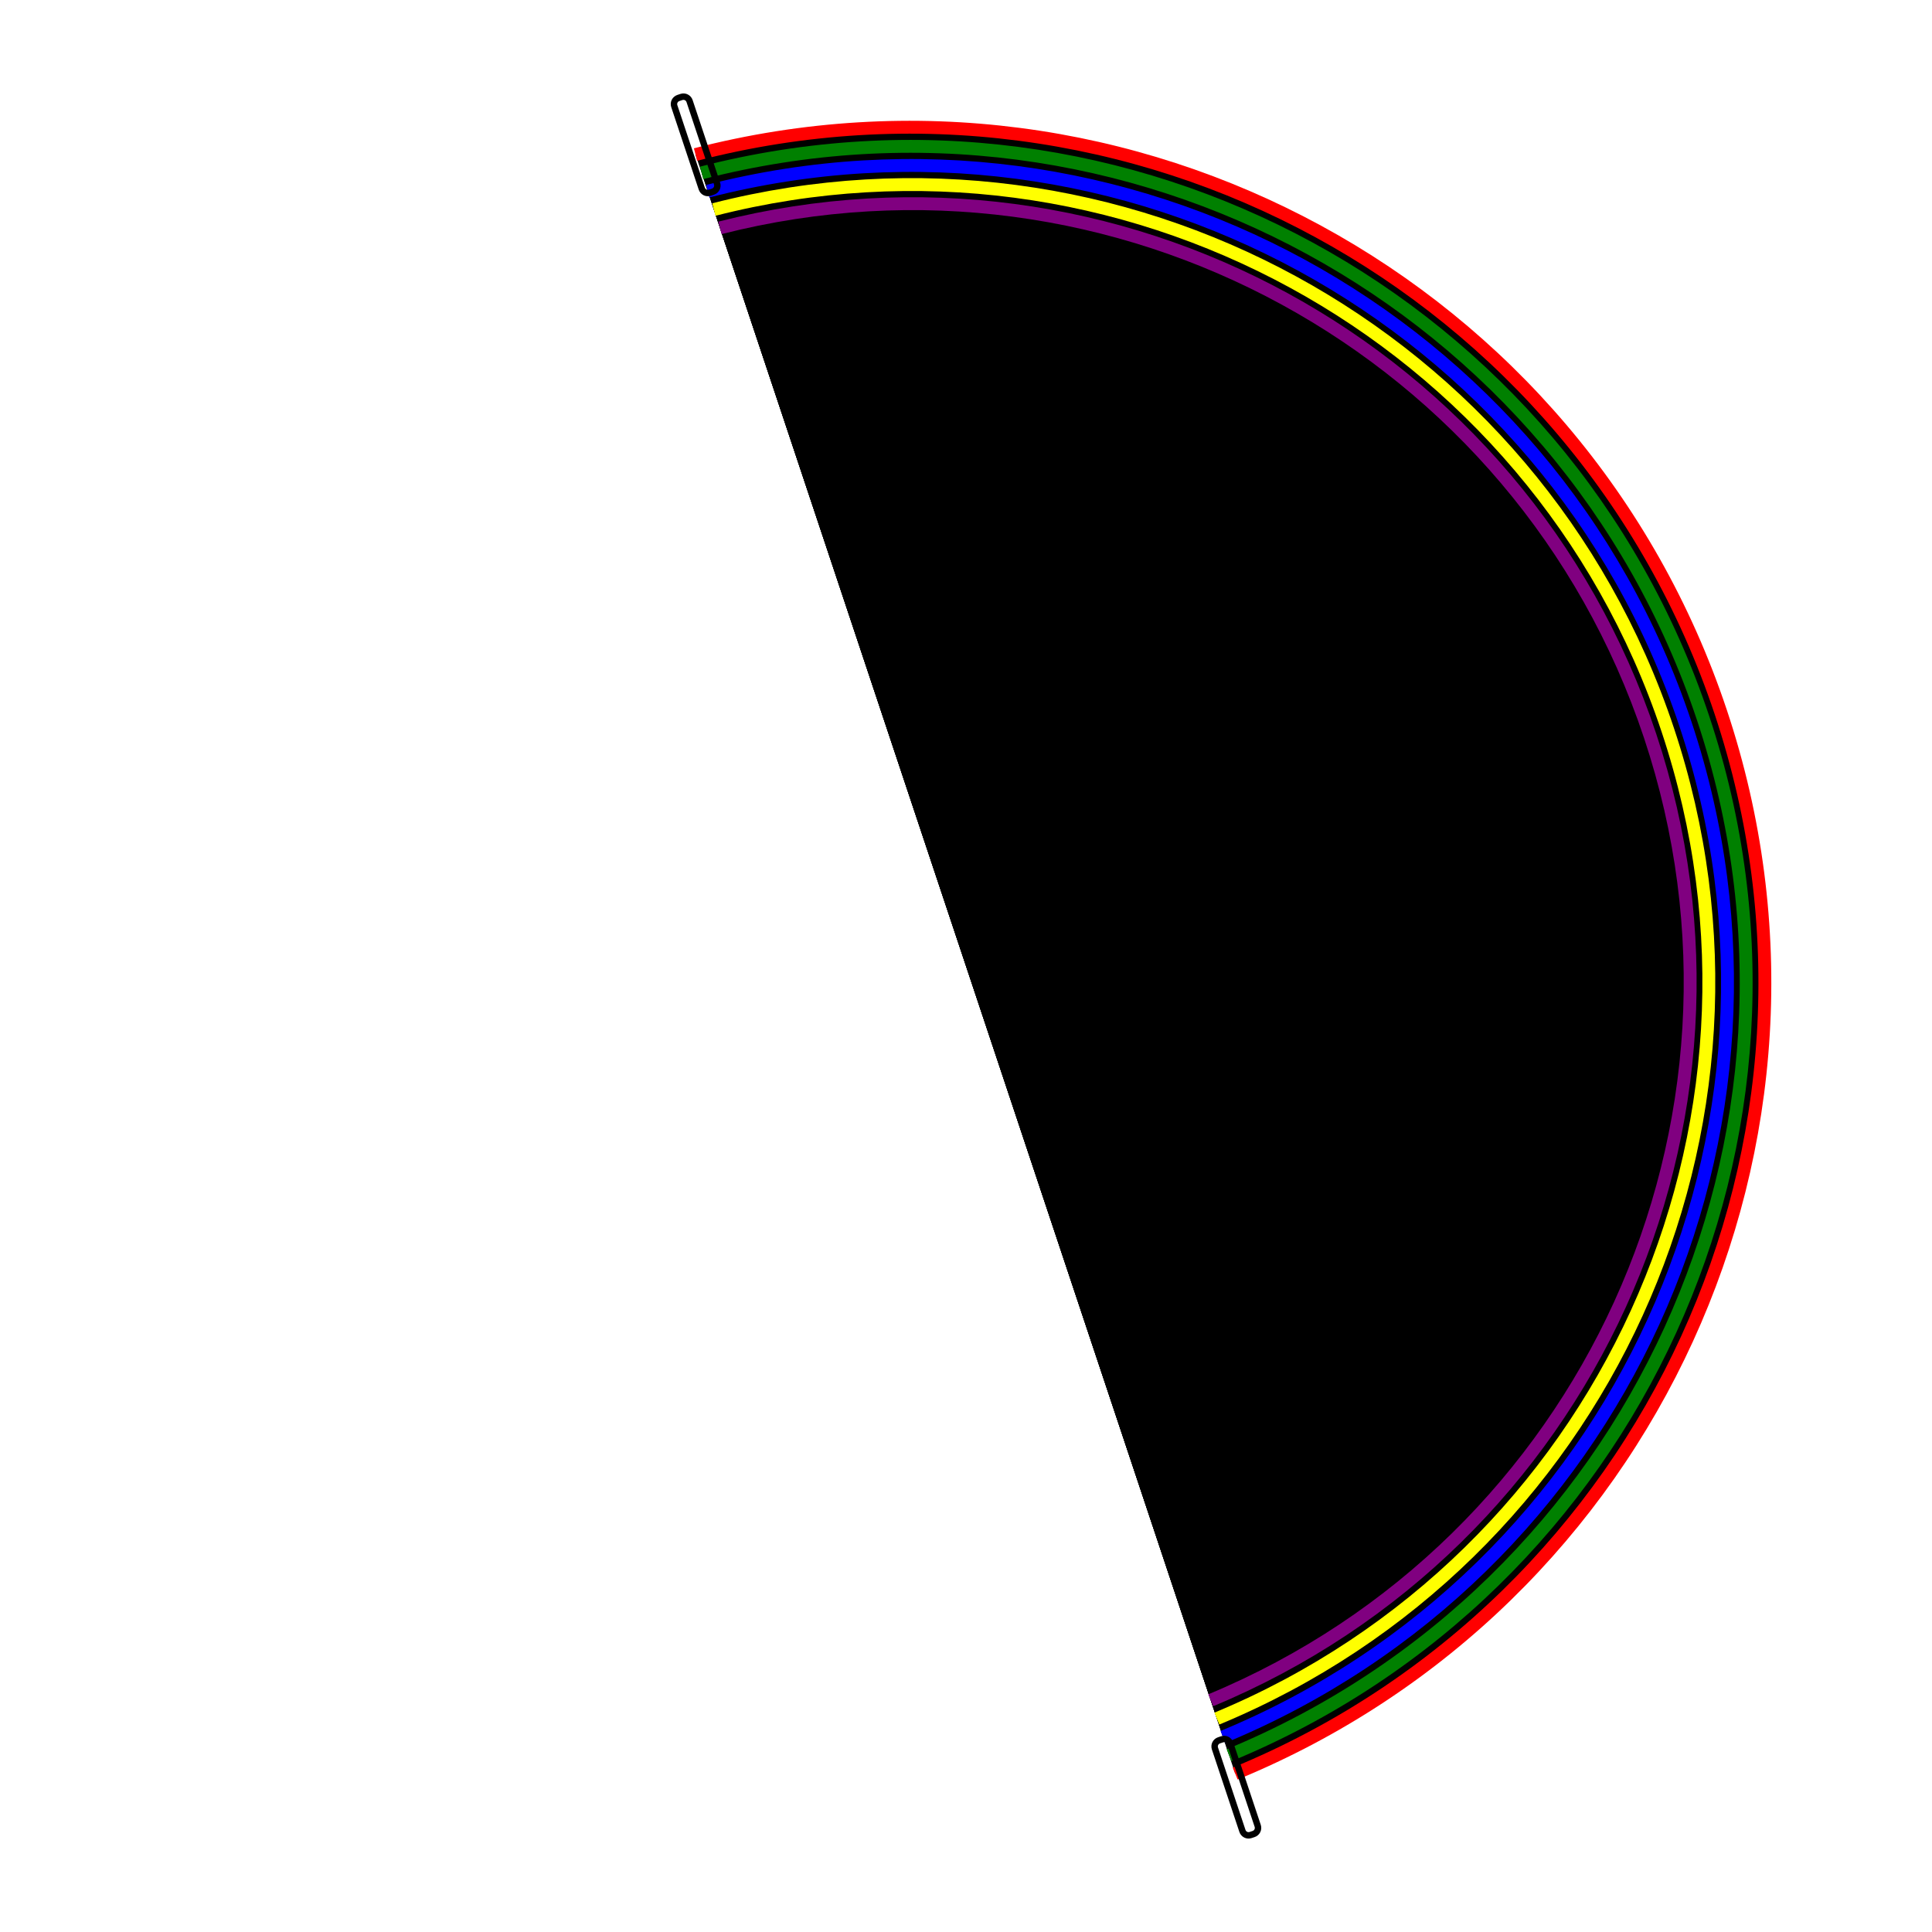
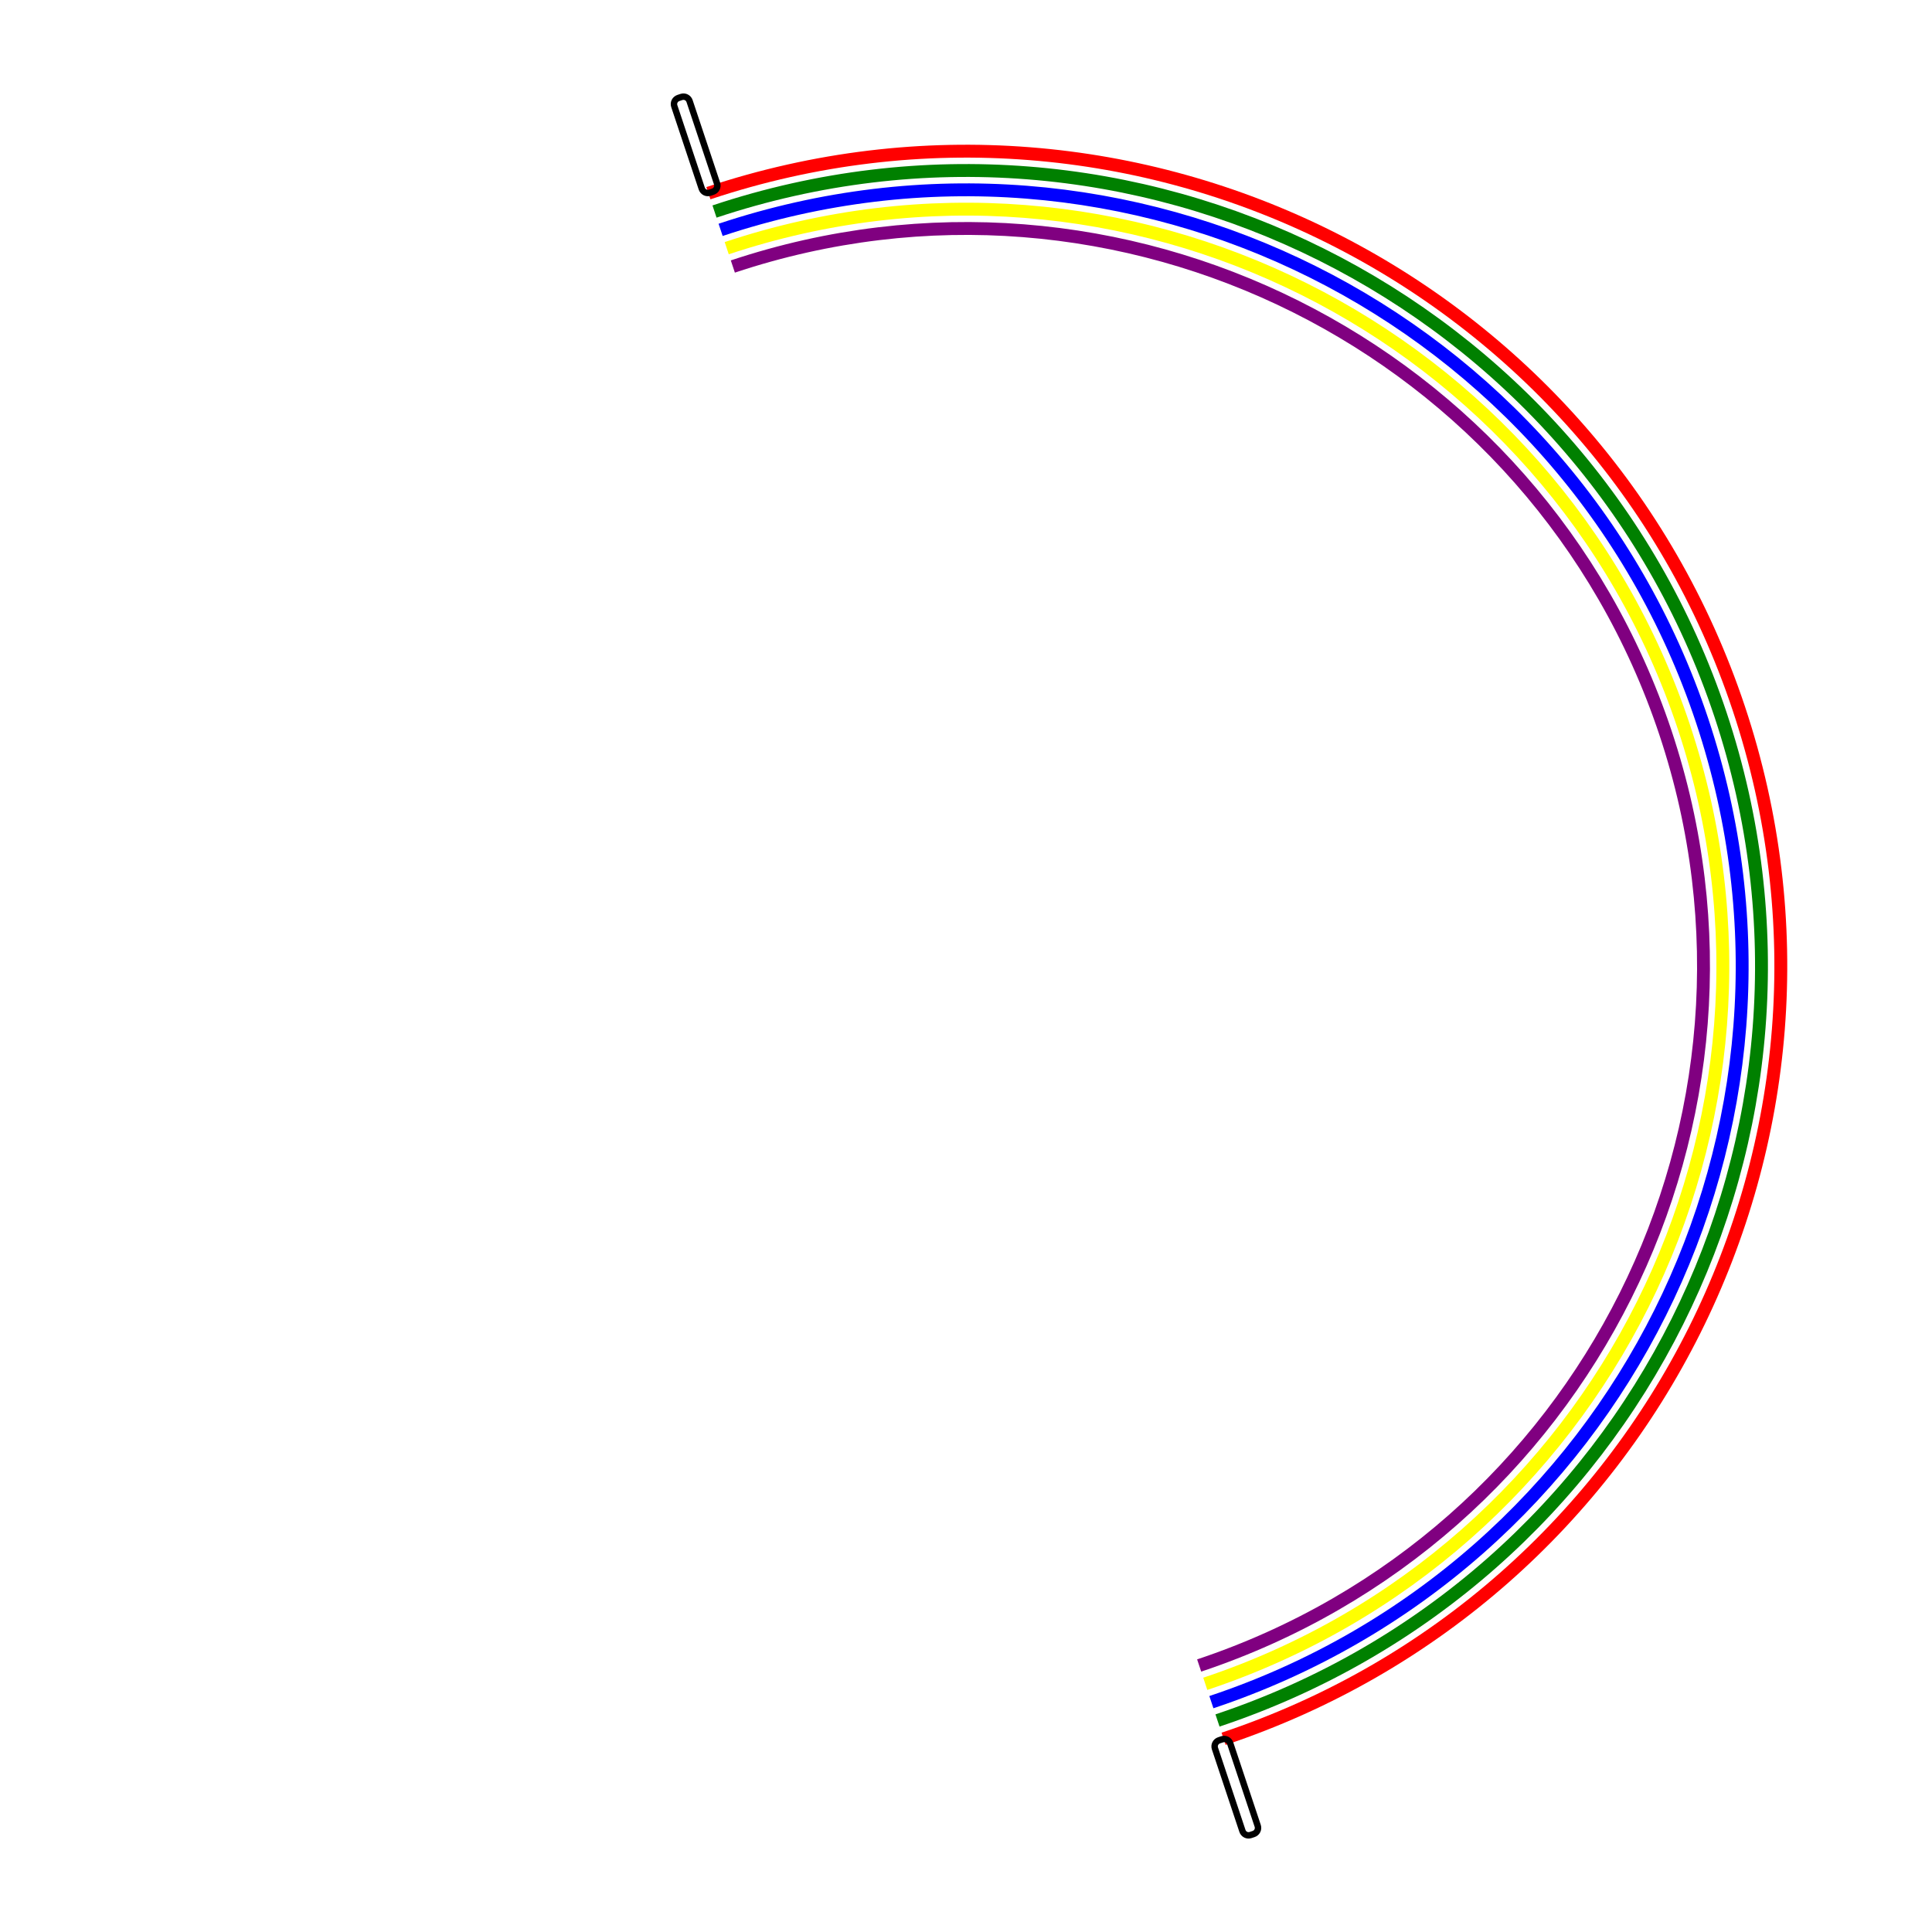
<svg xmlns="http://www.w3.org/2000/svg" width="1500" height="1500" viewBox="-150.0 -150.0 300 300">
  <defs>
</defs>
-   <path d="M-42.0,-126.0 A132.816,132.816,0,0,1,41.8,125.4" stroke="red" stroke-width="2" />
-   <path d="M-41.051,-123.154 A129.816,129.816,0,0,1,40.851,122.554" stroke="green" stroke-width="2" />
-   <path d="M-40.103,-120.308 A126.816,126.816,0,0,1,39.903,119.708" stroke="blue" stroke-width="2" />
-   <path d="M-39.154,-117.462 A123.816,123.816,0,0,1,38.954,116.862" stroke="yellow" stroke-width="2" />
-   <path d="M-38.205,-114.616 A120.816,120.816,0,0,1,38.005,114.016" stroke="purple" stroke-width="2" />
+   <path d="M-40.0,-120.0 A126.491,126.491,0,0,1,40.0,120.0" stroke="red" stroke-width="2" fill="none" />
+   <path d="M-39.051,-117.154 A123.491,123.491,0,0,1,39.051,117.154" stroke="green" stroke-width="2" fill="none" />
+   <path d="M-38.103,-114.308 A120.491,120.491,0,0,1,38.103,114.308" stroke="blue" stroke-width="2" fill="none" />
+   <path d="M-37.154,-111.462 A117.491,117.491,0,0,1,37.154,111.462" stroke="yellow" stroke-width="2" fill="none" />
+   <path d="M-36.205,-108.616 A114.491,114.491,0,0,1,36.205,108.616" stroke="purple" stroke-width="2" fill="none" />
  <rect x="-40" y="-120" width="15.5" height="2.5" rx="1.0" ry="1.0" stroke="black" fill="none" transform="rotate(-108.4349,-40,-120) translate(0,-0.75)" />
  <rect x="40" y="120" width="15.5" height="2.5" rx="1.0" ry="1.0" stroke="black" fill="none" transform="rotate(71.56505,40,120) translate(0,-0.75)" />
</svg>
